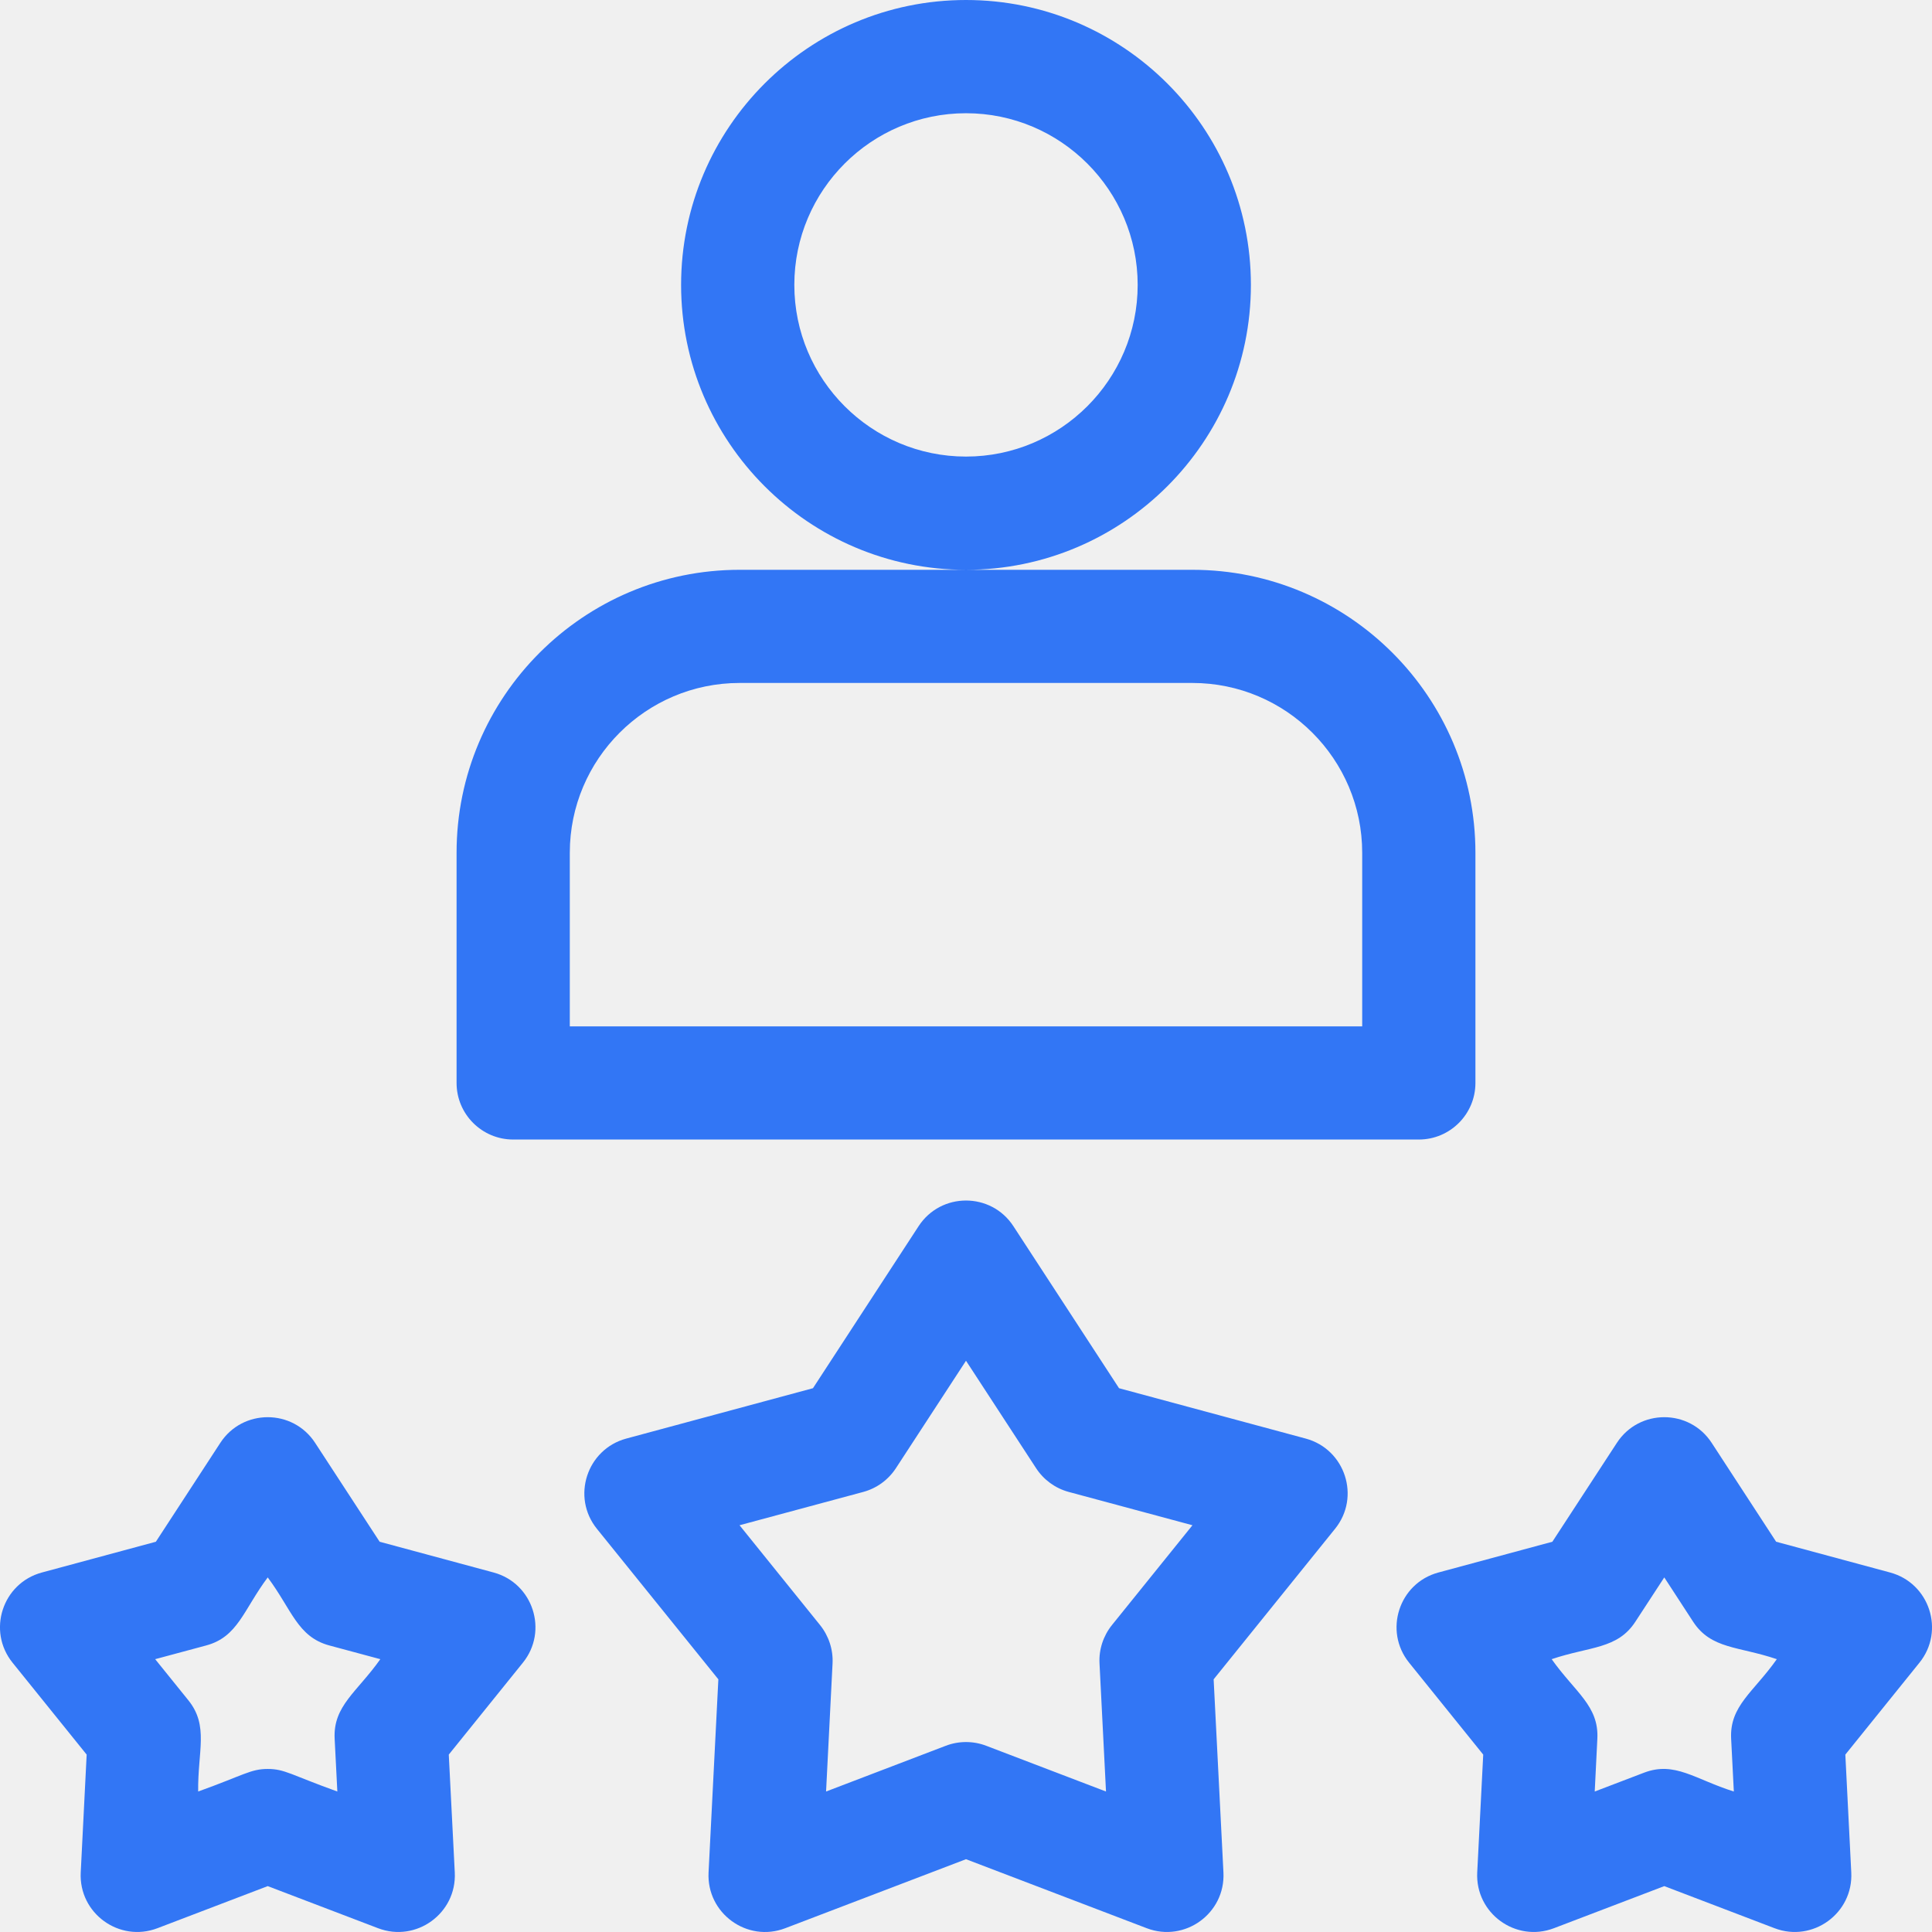
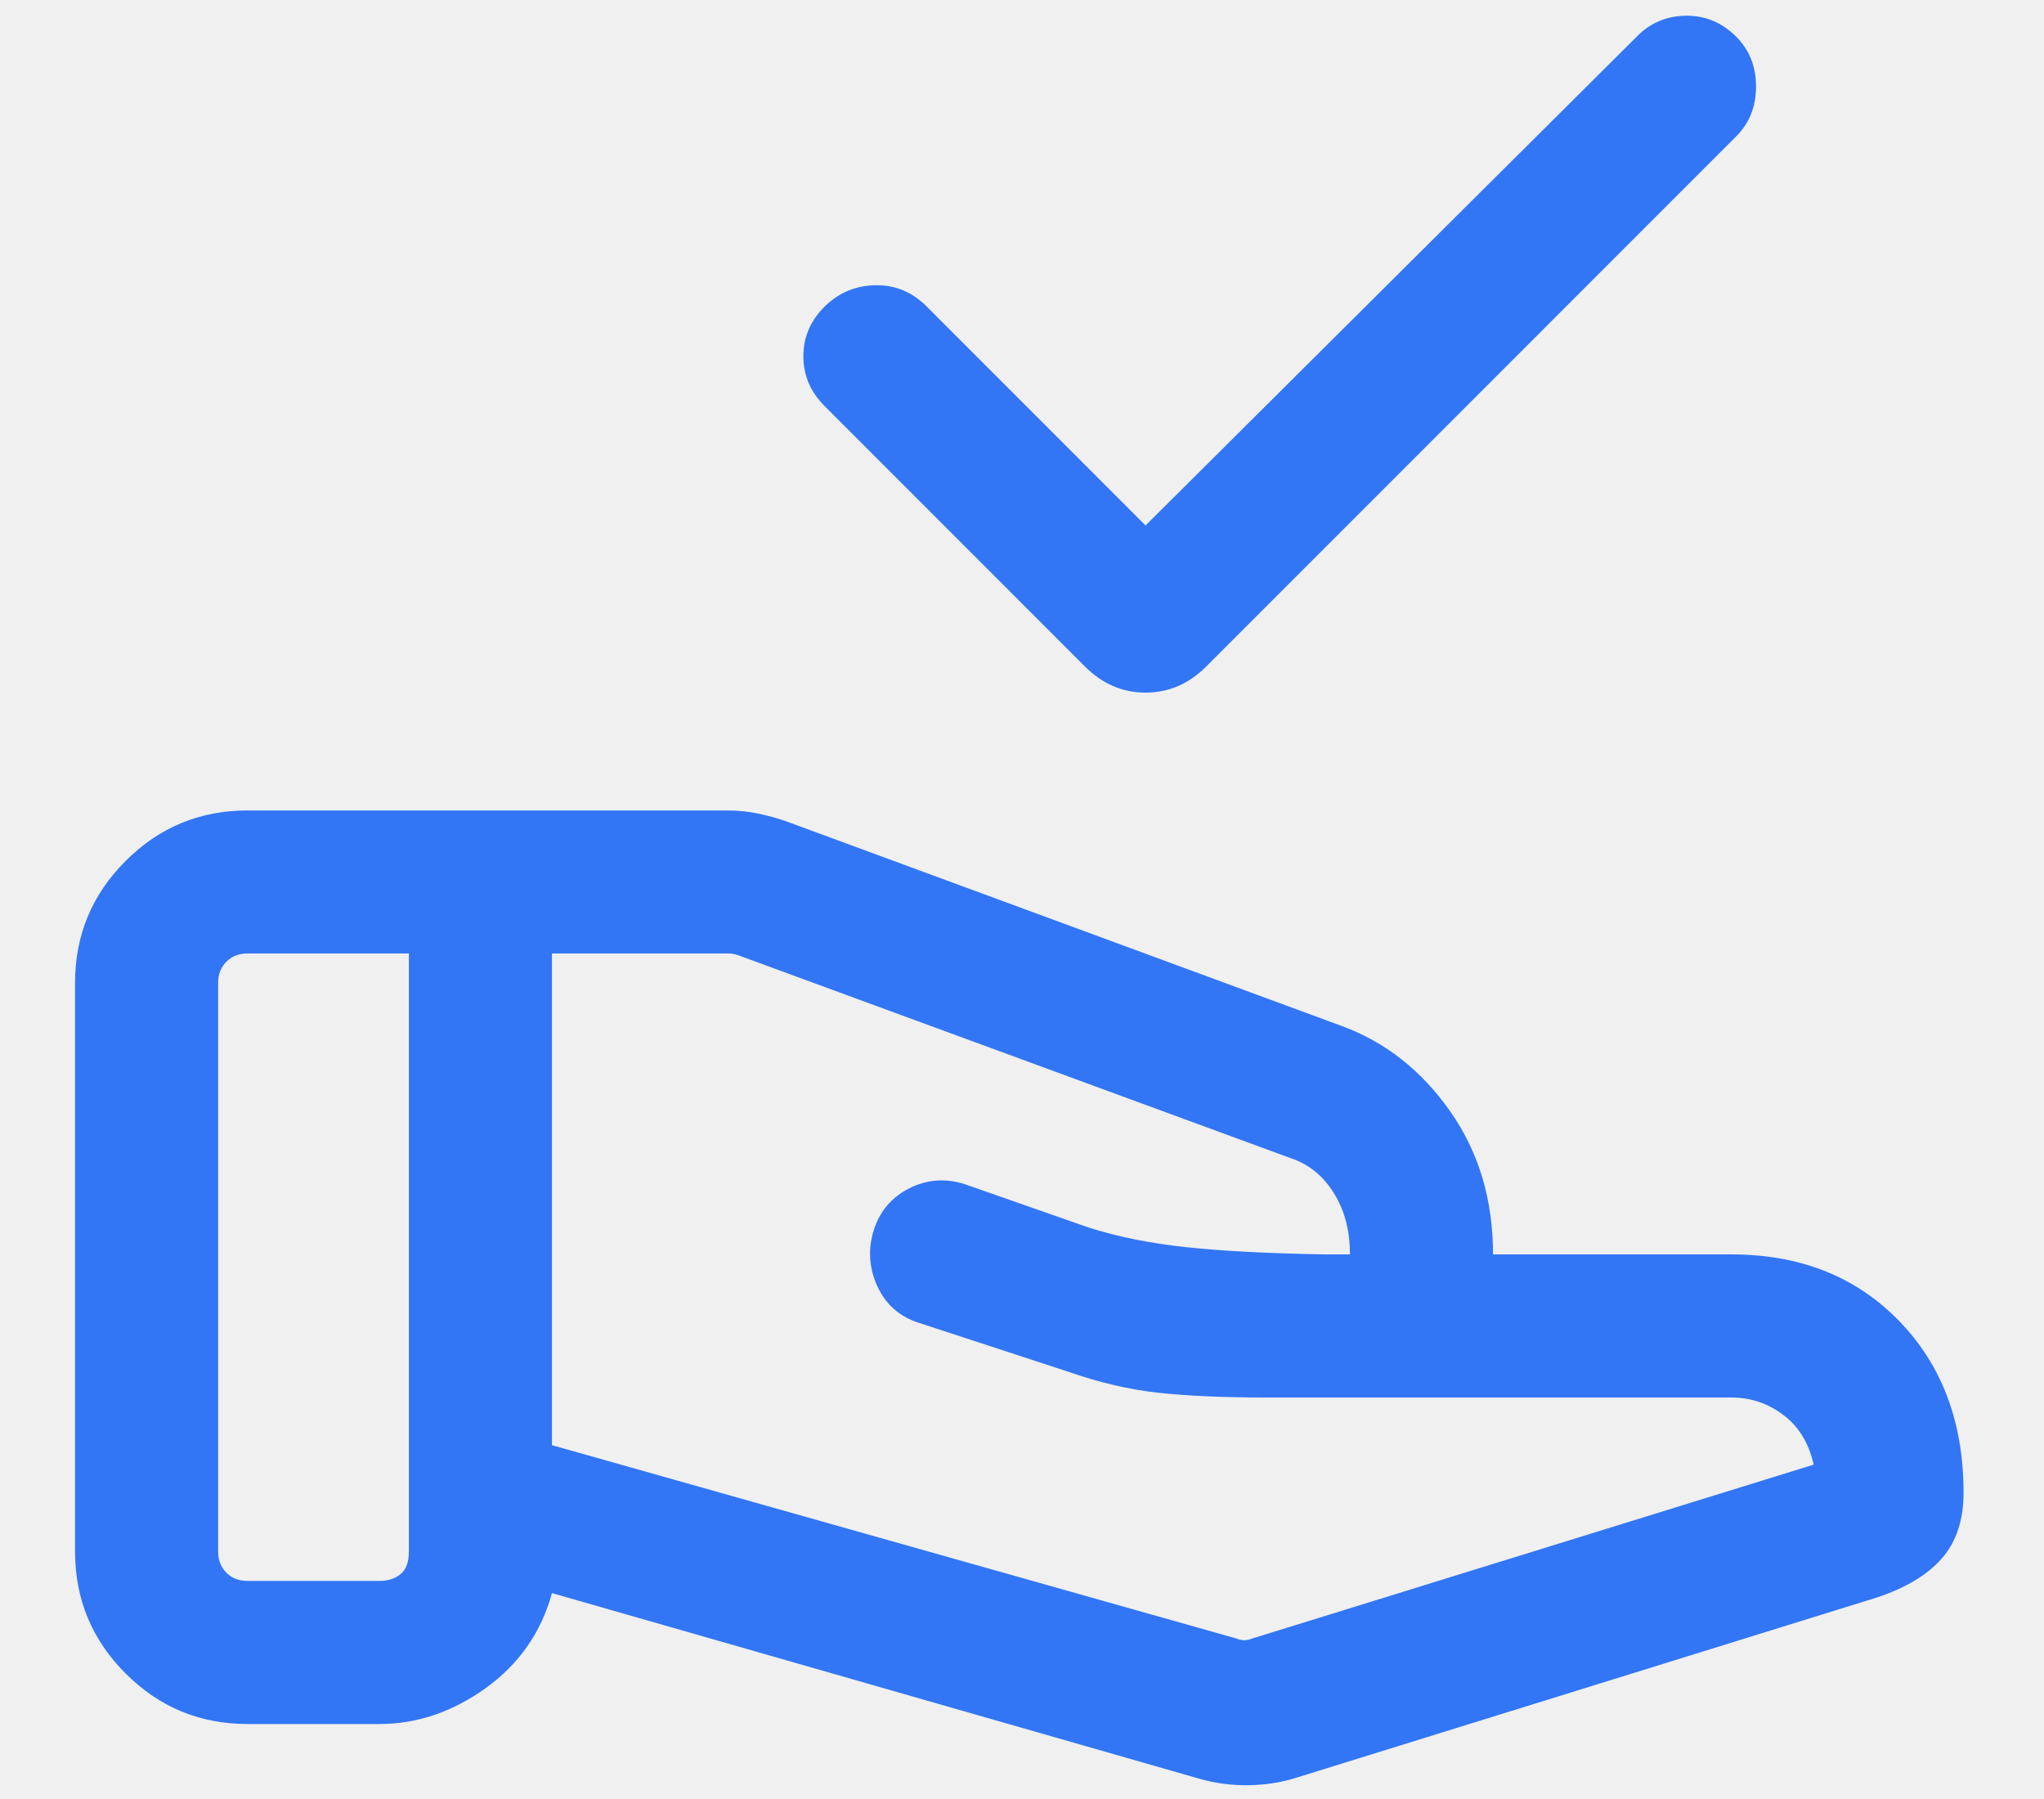
- <svg xmlns="http://www.w3.org/2000/svg" width="28" height="28" viewBox="0 0 28 28" fill="none">
-   <g clip-path="url(#clip0_2316_259)">
-     <path d="M18.129 4.129C18.129 1.852 16.277 0 14 0C11.723 0 9.871 1.852 9.871 4.129C9.871 6.405 11.723 8.258 14 8.258C16.277 8.258 18.129 6.405 18.129 4.129ZM14 6.617C12.628 6.617 11.512 5.501 11.512 4.129C11.512 2.757 12.628 1.641 14 1.641C15.372 1.641 16.488 2.757 16.488 4.129C16.488 5.501 15.372 6.617 14 6.617ZM7.154 22.79L5.502 22.344L4.567 20.911C4.244 20.415 3.516 20.415 3.193 20.911L2.259 22.344L0.607 22.79C0.035 22.944 -0.19 23.636 0.182 24.097L1.256 25.429L1.17 27.137C1.14 27.729 1.729 28.156 2.282 27.945L3.88 27.335L5.479 27.945C6.031 28.156 6.621 27.73 6.591 27.137L6.504 25.429L7.578 24.097C7.95 23.637 7.725 22.944 7.154 22.79ZM4.85 25.199L4.889 25.964C4.219 25.723 4.127 25.637 3.88 25.637C3.633 25.637 3.539 25.724 2.872 25.964C2.864 25.381 3.03 25.014 2.73 24.642L2.249 24.046L2.989 23.847C3.45 23.722 3.528 23.332 3.88 22.861C4.229 23.328 4.311 23.722 4.772 23.847L5.512 24.046C5.175 24.523 4.826 24.722 4.85 25.199ZM27.393 22.79L25.741 22.344L24.807 20.911C24.484 20.415 23.756 20.415 23.433 20.911L22.498 22.344L20.846 22.79C20.275 22.944 20.05 23.636 20.422 24.097L21.496 25.429L21.409 27.137C21.38 27.729 21.968 28.156 22.521 27.945L24.12 27.335L25.718 27.945C26.27 28.156 26.86 27.73 26.83 27.137L26.744 25.429L27.818 24.097C28.19 23.637 27.965 22.944 27.393 22.79ZM25.089 25.199L25.128 25.964C24.567 25.788 24.273 25.521 23.827 25.691L23.112 25.964L23.15 25.199C23.174 24.722 22.828 24.526 22.488 24.046C23.041 23.859 23.441 23.903 23.701 23.503L24.12 22.861L24.538 23.503C24.799 23.903 25.194 23.857 25.751 24.046C25.415 24.523 25.065 24.722 25.089 25.199ZM18.924 20.849L16.218 20.119L14.687 17.771C14.364 17.275 13.636 17.275 13.313 17.771L11.782 20.119L9.076 20.849C8.504 21.004 8.279 21.696 8.651 22.157L10.411 24.338L10.269 27.137C10.239 27.729 10.828 28.157 11.381 27.945L14 26.945L16.619 27.945C17.171 28.156 17.761 27.73 17.731 27.137L17.589 24.338L19.349 22.156C19.721 21.696 19.496 21.004 18.924 20.849ZM16.115 23.552C15.989 23.709 15.924 23.907 15.935 24.108L16.029 25.964L14.293 25.301C14.104 25.229 13.896 25.229 13.707 25.301L11.972 25.964L12.066 24.108C12.076 23.907 12.011 23.709 11.885 23.552L10.718 22.105L12.512 21.622C12.707 21.569 12.875 21.446 12.985 21.277L14 19.721L15.015 21.277C15.125 21.446 15.293 21.569 15.488 21.622L17.282 22.105L16.115 23.552ZM7.438 16.515H20.562C21.015 16.515 21.383 16.148 21.383 15.695V12.359C21.383 10.098 19.543 8.258 17.281 8.258H10.719C8.457 8.258 6.617 10.098 6.617 12.359V15.695C6.617 16.148 6.985 16.515 7.438 16.515ZM8.258 12.359C8.258 11.002 9.362 9.898 10.719 9.898H17.281C18.638 9.898 19.742 11.002 19.742 12.359V14.875H8.258V12.359Z" fill="#3276F5" />
-   </g>
-   <defs>
-     <clipPath id="clip0_2316_259">
-       <rect width="28" height="28" fill="white" />
-     </clipPath>
-   </defs>
+ <svg xmlns="http://www.w3.org/2000/svg" width="25" height="22" viewBox="0 0 25 22" fill="none">
+   <path d="M14.011 6.426L20.029 0.438C20.19 0.276 20.389 0.195 20.623 0.192C20.858 0.19 21.062 0.276 21.236 0.449C21.397 0.611 21.478 0.814 21.478 1.058C21.478 1.303 21.397 1.506 21.236 1.667L14.75 8.154C14.539 8.364 14.293 8.47 14.011 8.47C13.73 8.47 13.484 8.364 13.273 8.154L10.083 4.963C9.91 4.79 9.824 4.585 9.826 4.348C9.828 4.112 9.92 3.907 10.101 3.734C10.274 3.572 10.479 3.49 10.716 3.488C10.952 3.486 11.157 3.572 11.331 3.745L14.011 6.426ZM15.118 20.036C15.155 20.051 15.189 20.058 15.219 20.058C15.249 20.058 15.282 20.051 15.32 20.036L22.183 17.911C22.123 17.646 21.999 17.443 21.81 17.302C21.622 17.161 21.411 17.09 21.177 17.09H15.465C14.955 17.09 14.522 17.07 14.166 17.032C13.81 16.993 13.445 16.907 13.069 16.776L11.239 16.177C11.002 16.102 10.833 15.952 10.73 15.728C10.628 15.504 10.614 15.273 10.689 15.037C10.764 14.808 10.908 14.639 11.123 14.531C11.338 14.423 11.563 14.406 11.8 14.481L13.316 15.012C13.669 15.124 14.064 15.204 14.501 15.251C14.937 15.298 15.504 15.328 16.201 15.34H16.511C16.511 15.051 16.446 14.802 16.316 14.593C16.186 14.383 16.014 14.242 15.802 14.169L9.033 11.683C9.011 11.675 8.99 11.67 8.971 11.666C8.953 11.662 8.932 11.66 8.91 11.66H6.751V17.673L15.118 20.036ZM14.662 21.75L6.751 19.482C6.618 19.965 6.347 20.352 5.939 20.645C5.531 20.937 5.098 21.083 4.642 21.083H3.027C2.445 21.083 1.948 20.877 1.536 20.465C1.124 20.053 0.918 19.556 0.918 18.974V12.019C0.918 11.438 1.124 10.941 1.536 10.529C1.948 10.117 2.445 9.911 3.027 9.911H8.898C9.02 9.911 9.143 9.923 9.268 9.948C9.392 9.974 9.509 10.006 9.619 10.045L16.417 12.549C16.946 12.745 17.386 13.091 17.736 13.589C18.086 14.086 18.261 14.67 18.261 15.34H21.177C22.015 15.34 22.698 15.61 23.225 16.151C23.752 16.692 24.016 17.393 24.016 18.257C24.016 18.587 23.928 18.853 23.753 19.055C23.578 19.257 23.313 19.417 22.959 19.535L15.88 21.732C15.689 21.795 15.488 21.828 15.277 21.831C15.066 21.835 14.861 21.808 14.662 21.75ZM2.668 18.974C2.668 19.079 2.702 19.165 2.769 19.233C2.836 19.3 2.922 19.333 3.027 19.333H4.642C4.747 19.333 4.833 19.305 4.9 19.249C4.968 19.193 5.001 19.102 5.001 18.974V11.66H3.027C2.922 11.66 2.836 11.694 2.769 11.761C2.702 11.829 2.668 11.915 2.668 12.019V18.974Z" fill="#3276F5" />
</svg>
